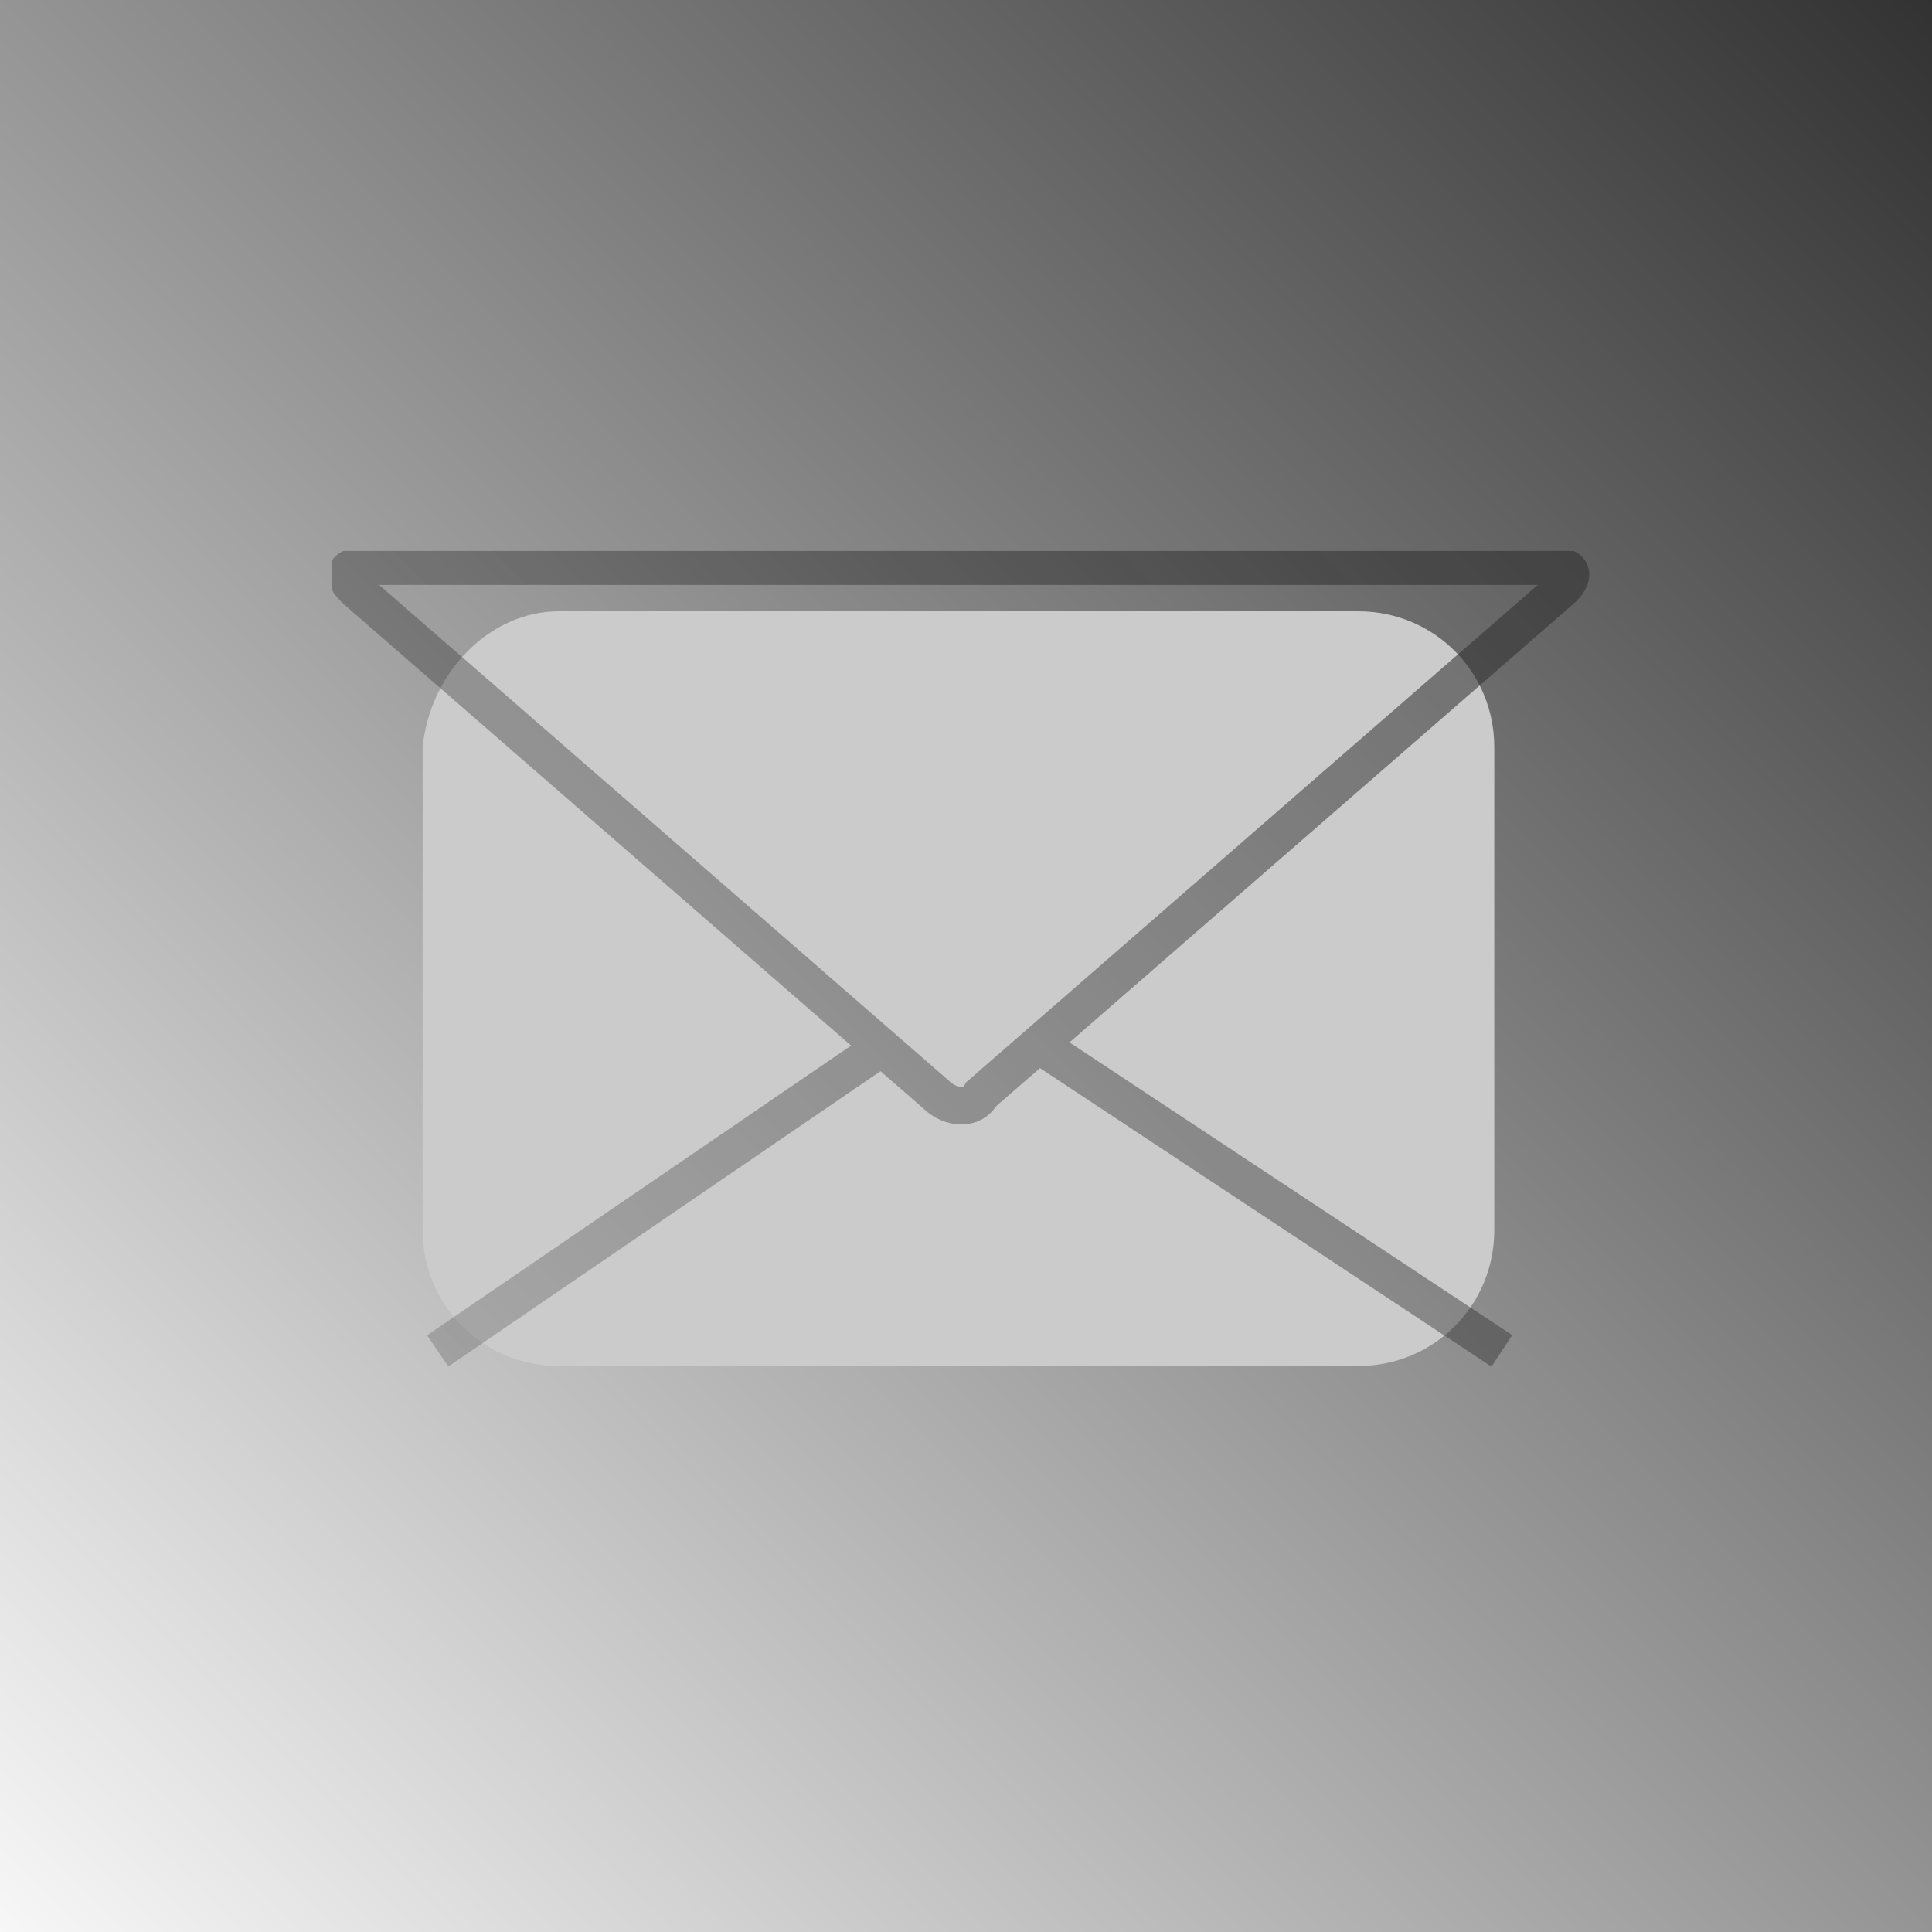
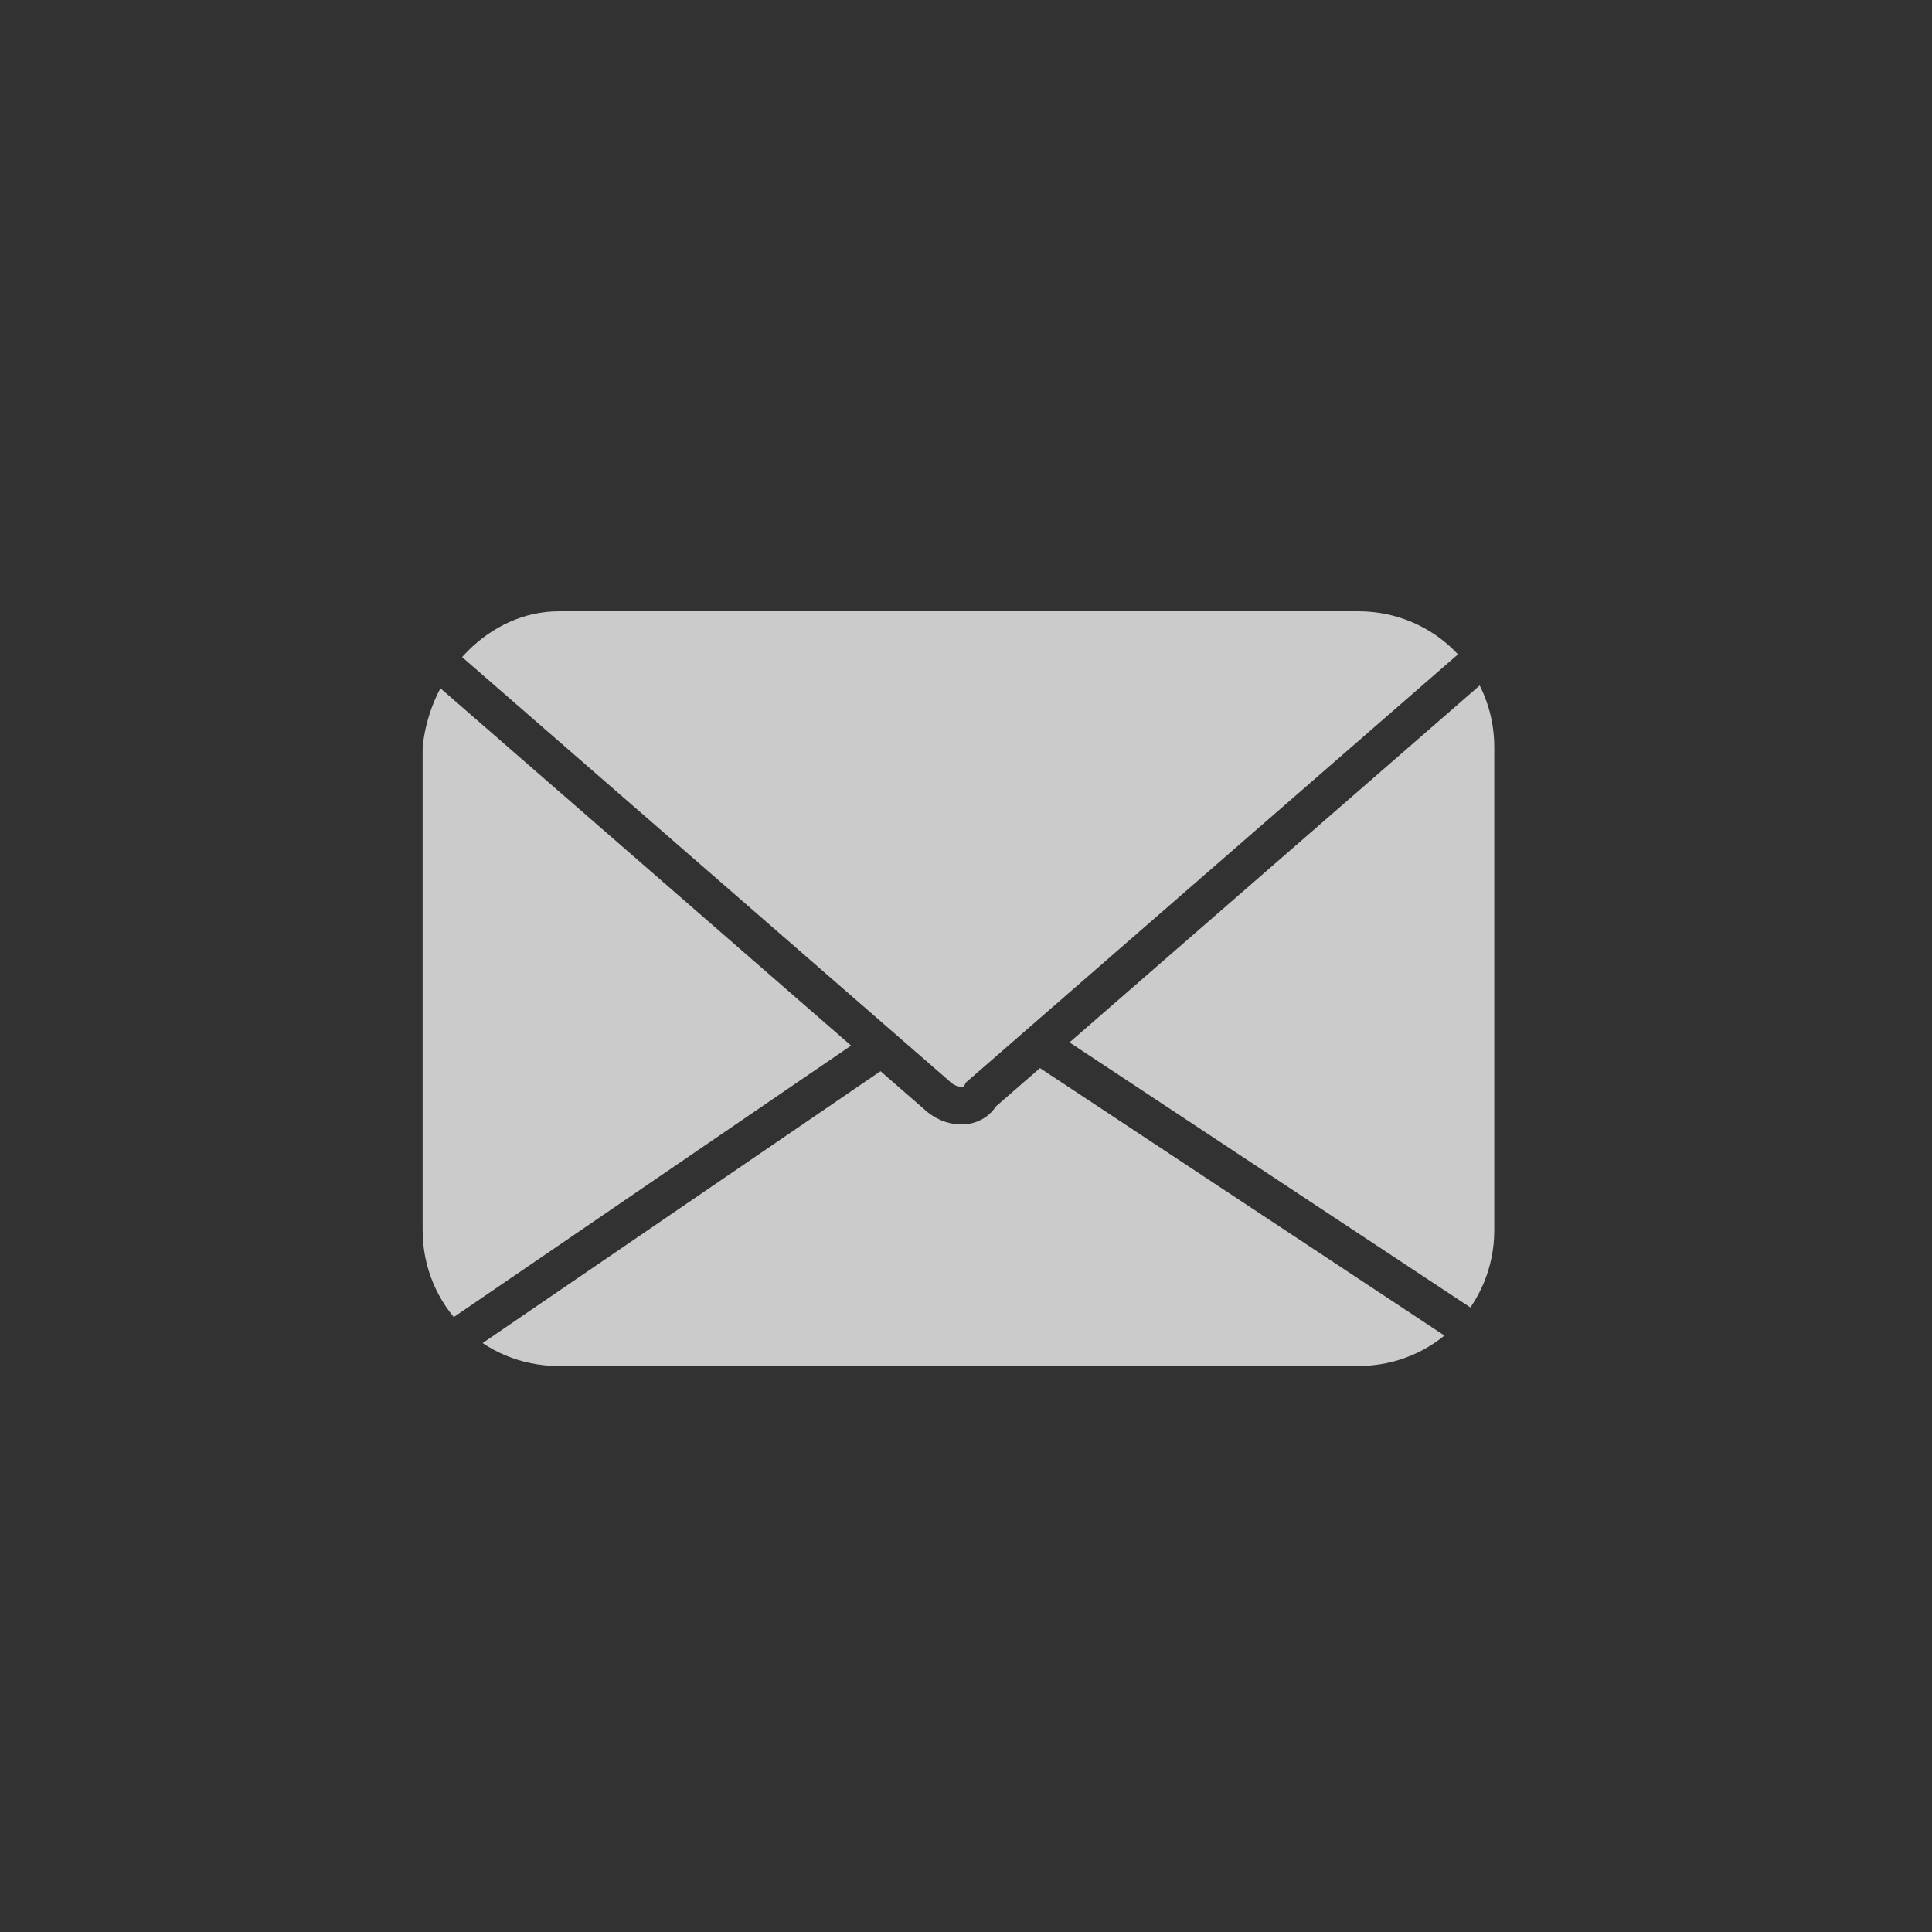
<svg xmlns="http://www.w3.org/2000/svg" version="1.1" id="Layer_1" x="0px" y="0px" viewBox="0 0 25.6 25.6" style="enable-background:new 0 0 25.6 25.6;" xml:space="preserve">
  <style type="text/css">
- 	.st0{fill:url(#SVGID_1_);}
- 	.st1{fill:#CBCBCB;}
- 	.st2{filter:url(#Adobe_OpacityMaskFilter);}
- 	.st3{fill:url(#SVGID_3_);}
- 	.st4{mask:url(#SVGID_2_);}
- 	.st5{fill:none;stroke:#323232;stroke-width:0.5;stroke-miterlimit:10;}
+ 	.st0{fill:#CBCBCB;}
+ 	.st1{fill:#323232;}
+ 	.st2{fill:none;stroke:#323232;stroke-width:0.5;stroke-miterlimit:10;}
</style>
-   <linearGradient id="SVGID_1_" gradientUnits="userSpaceOnUse" x1="-8.640200e-10" y1="25.64" x2="25.64" y2="8.615118e-10">
-     <stop offset="0" style="stop-color:#F7F7F7" />
-     <stop offset="1" style="stop-color:#323232" />
-   </linearGradient>
-   <rect class="st0" width="25.6" height="25.6" />
-   <path class="st1" d="M7.4,8.1H18c1,0,1.8,0.8,1.8,1.8v6.4c0,1-0.8,1.8-1.8,1.8H7.4c-1,0-1.8-0.8-1.8-1.8V9.9  C5.7,8.9,6.5,8.1,7.4,8.1z" />
-   <defs>
-     <filter id="Adobe_OpacityMaskFilter" filterUnits="userSpaceOnUse" x="4.4" y="7.3" width="16.8" height="10.8">
-       <feColorMatrix type="matrix" values="-1 0 0 0 1  0 -1 0 0 1  0 0 -1 0 1  0 0 0 1 0" color-interpolation-filters="sRGB" result="source" />
-     </filter>
-   </defs>
-   <mask maskUnits="userSpaceOnUse" x="4.4" y="7.3" width="16.8" height="10.8" id="SVGID_2_">
-     <g class="st2">
-       <linearGradient id="SVGID_3_" gradientUnits="userSpaceOnUse" x1="-8.631105e-10" y1="25.64" x2="25.64" y2="8.639738e-10">
-         <stop offset="0" style="stop-color:#F7F7F7" />
-         <stop offset="1" style="stop-color:#323232" />
-       </linearGradient>
-       <rect y="0" class="st3" width="25.6" height="25.6" />
-     </g>
-   </mask>
-   <g class="st4">
-     <line class="st5" x1="19.9" y1="17.9" x2="13.7" y2="13.8" />
-     <line class="st5" x1="11.8" y1="13.8" x2="5.8" y2="17.9" />
-     <path class="st5" d="M12.4,14.5c0.2,0.2,0.5,0.2,0.6,0l7.7-6.7c0.2-0.2,0.1-0.3-0.1-0.3H4.8c-0.2,0-0.3,0.1-0.1,0.3L12.4,14.5z" />
+   <g>
+     <rect class="st0" width="25.6" height="25.6" />
+   </g>
+   <rect class="st1" width="25.6" height="25.6" />
+   <path class="st0" d="M7.4,8.1H18c1,0,1.8,0.8,1.8,1.8v6.4c0,1-0.8,1.8-1.8,1.8H7.4c-1,0-1.8-0.8-1.8-1.8V9.9  C5.7,8.9,6.5,8.1,7.4,8.1z" />
+   <g>
+     <line class="st2" x1="19.9" y1="17.9" x2="13.7" y2="13.8" />
+     <line class="st2" x1="11.8" y1="13.8" x2="5.8" y2="17.9" />
+     <path class="st2" d="M12.4,14.5c0.2,0.2,0.5,0.2,0.6,0l7.7-6.7c0.2-0.2,0.1-0.3-0.1-0.3H4.8c-0.2,0-0.3,0.1-0.1,0.3L12.4,14.5z" />
  </g>
</svg>
